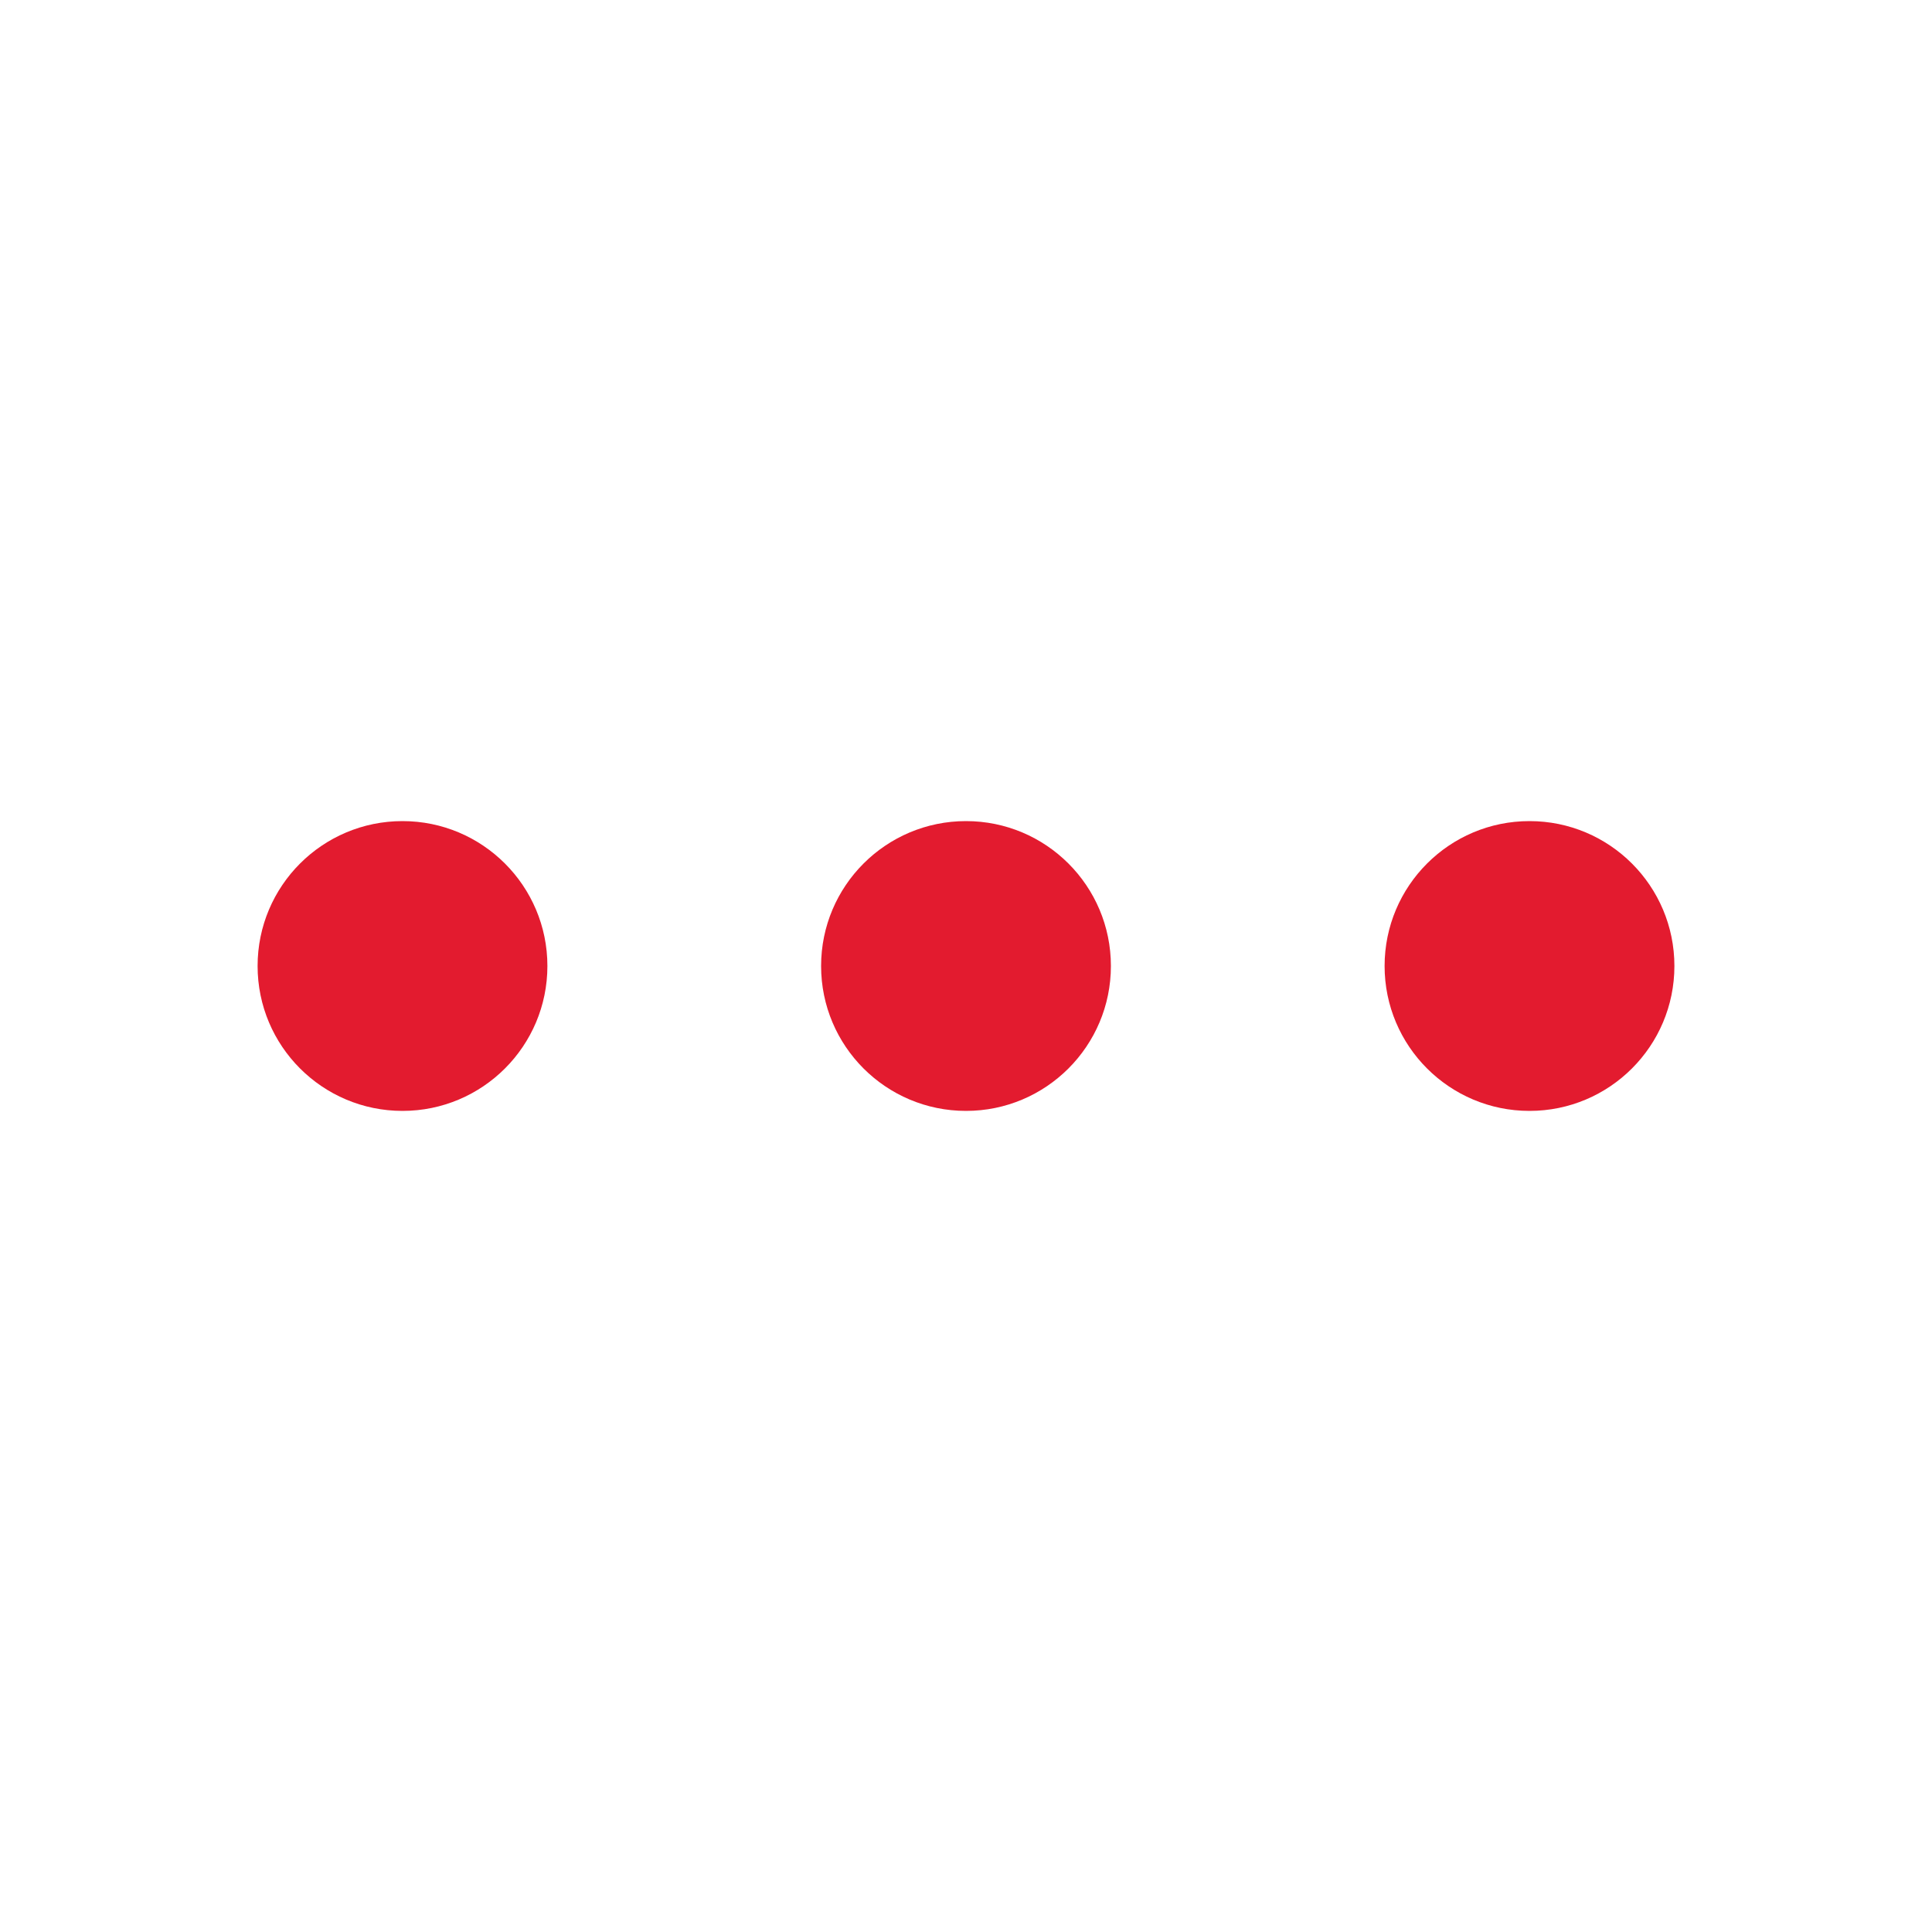
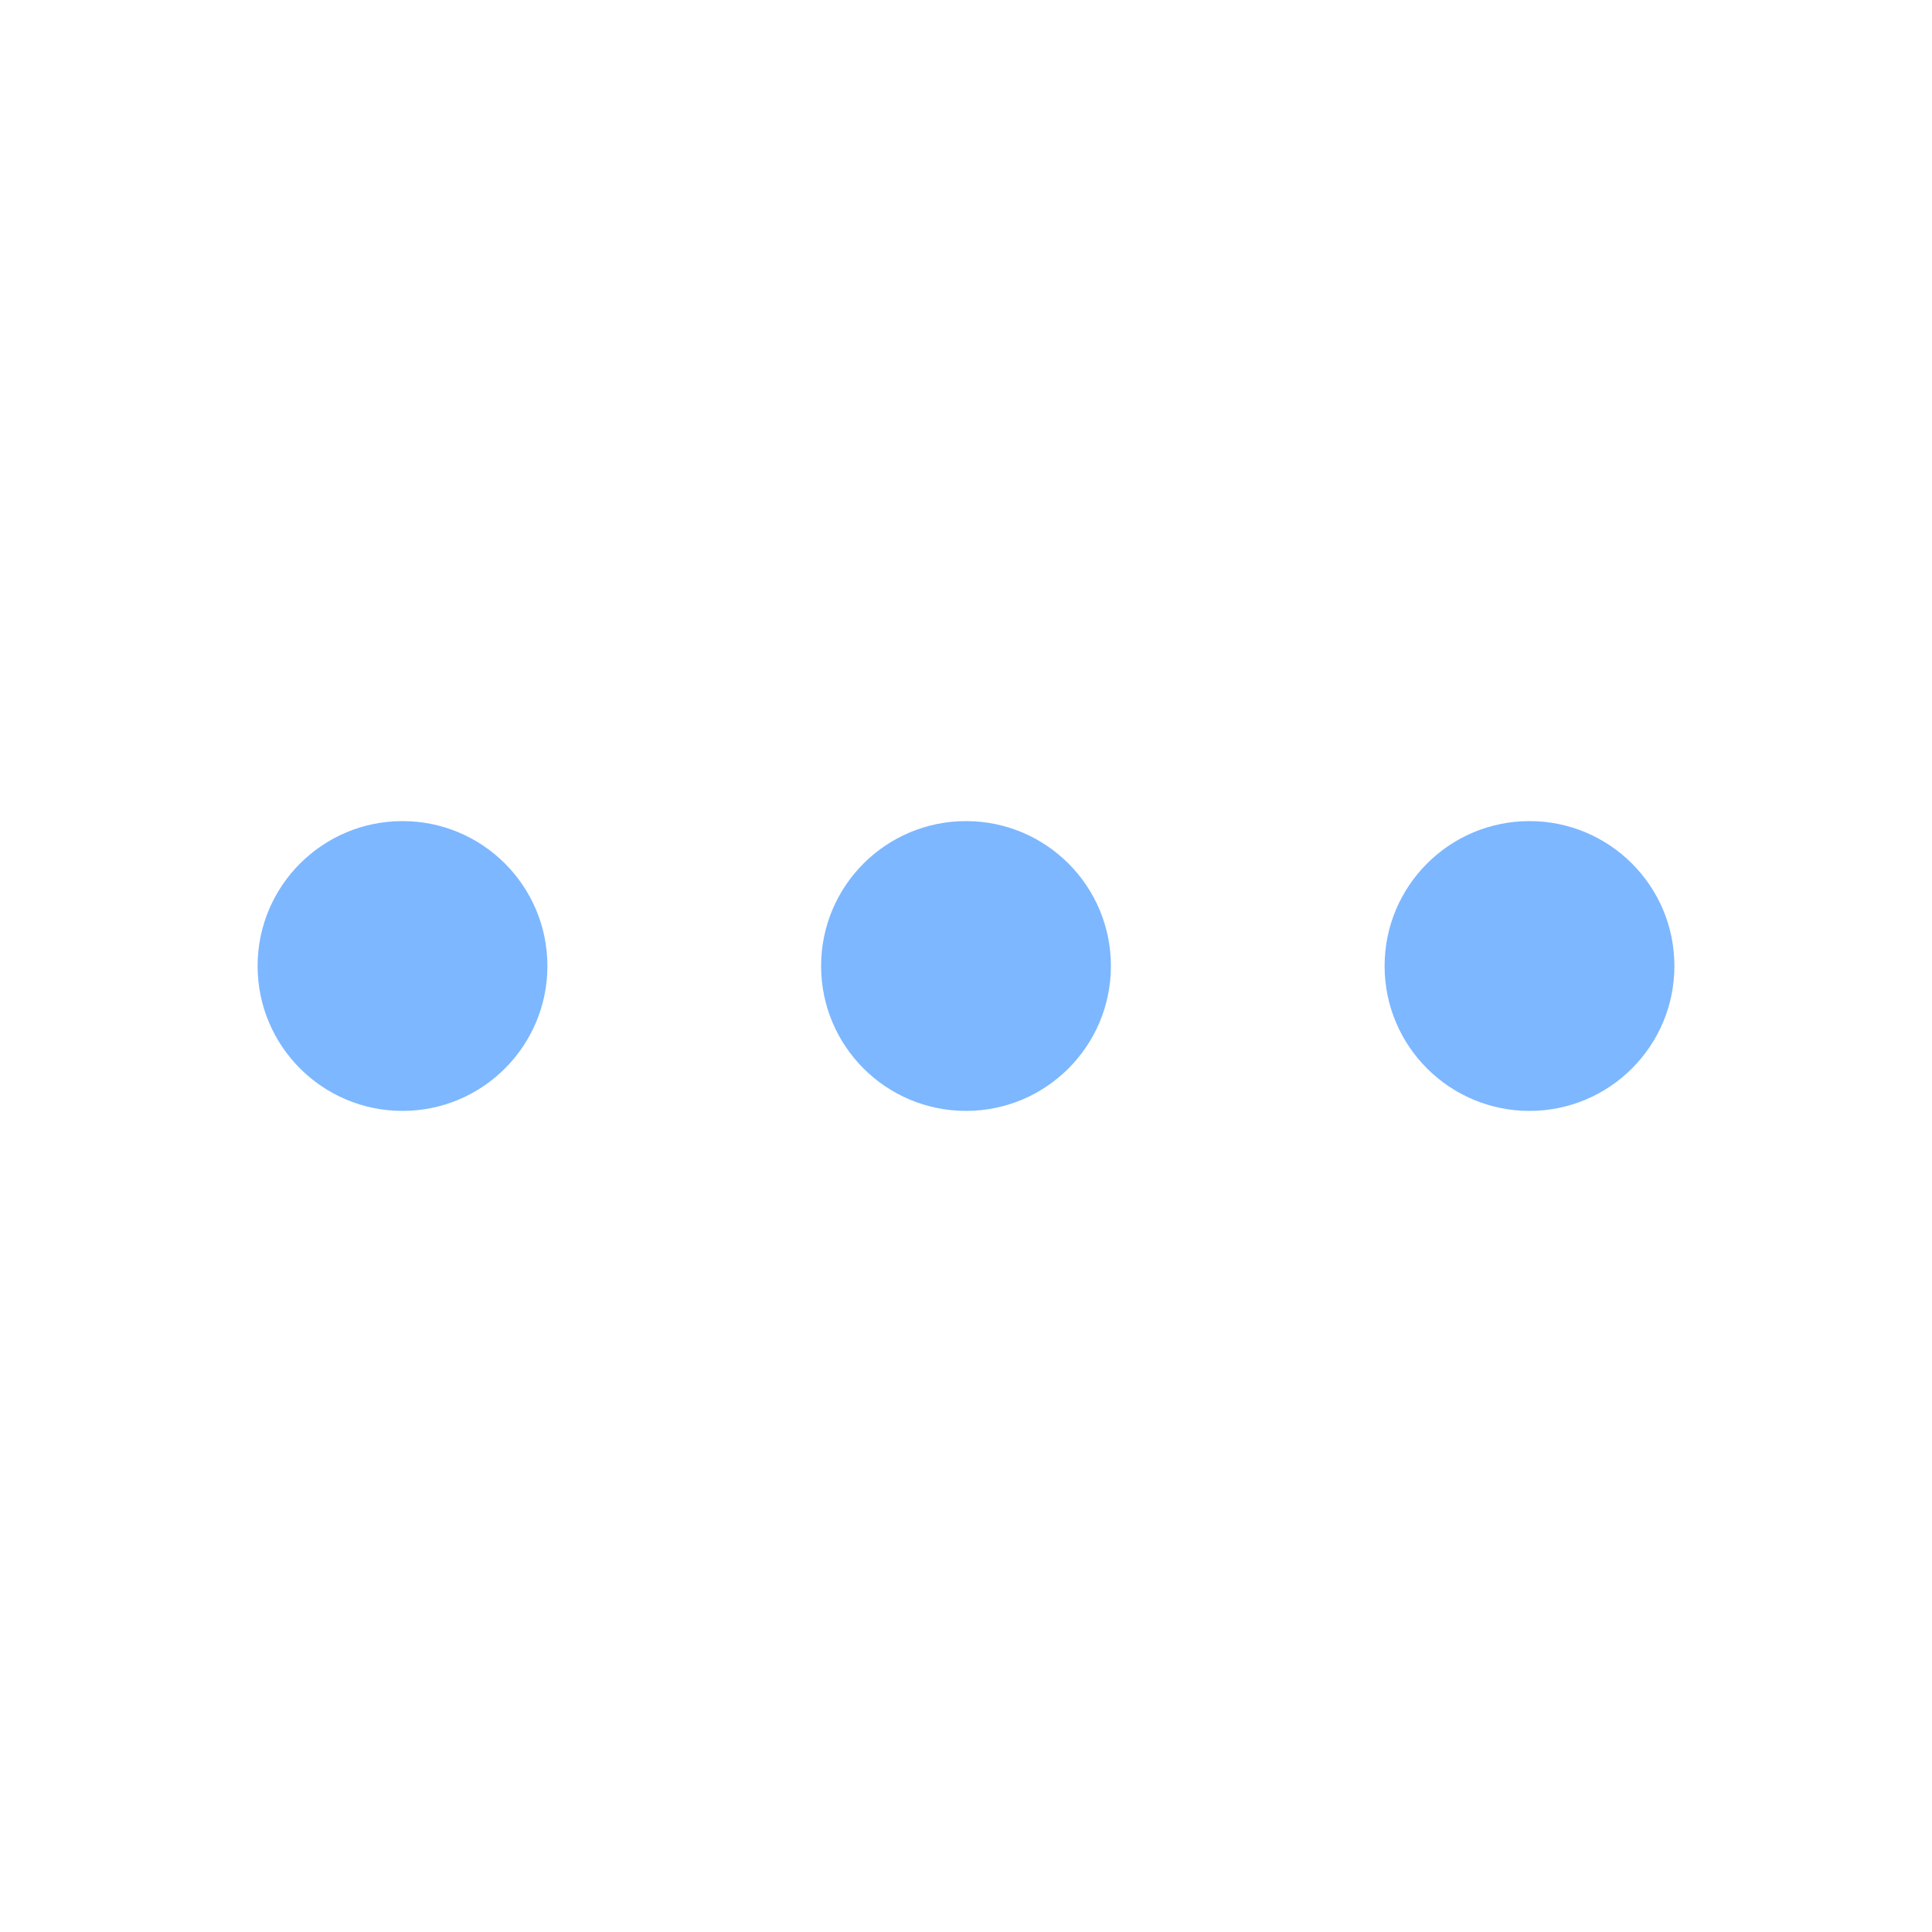
<svg xmlns="http://www.w3.org/2000/svg" viewBox="0 0 24 24">
-   <g fill="#E31B2F">
+   <g fill="#7DB7FF">
    <circle cx="5" cy="12" r="1.8" />
    <circle cx="12" cy="12" r="1.8" />
    <circle cx="19" cy="12" r="1.8" />
  </g>
</svg>
